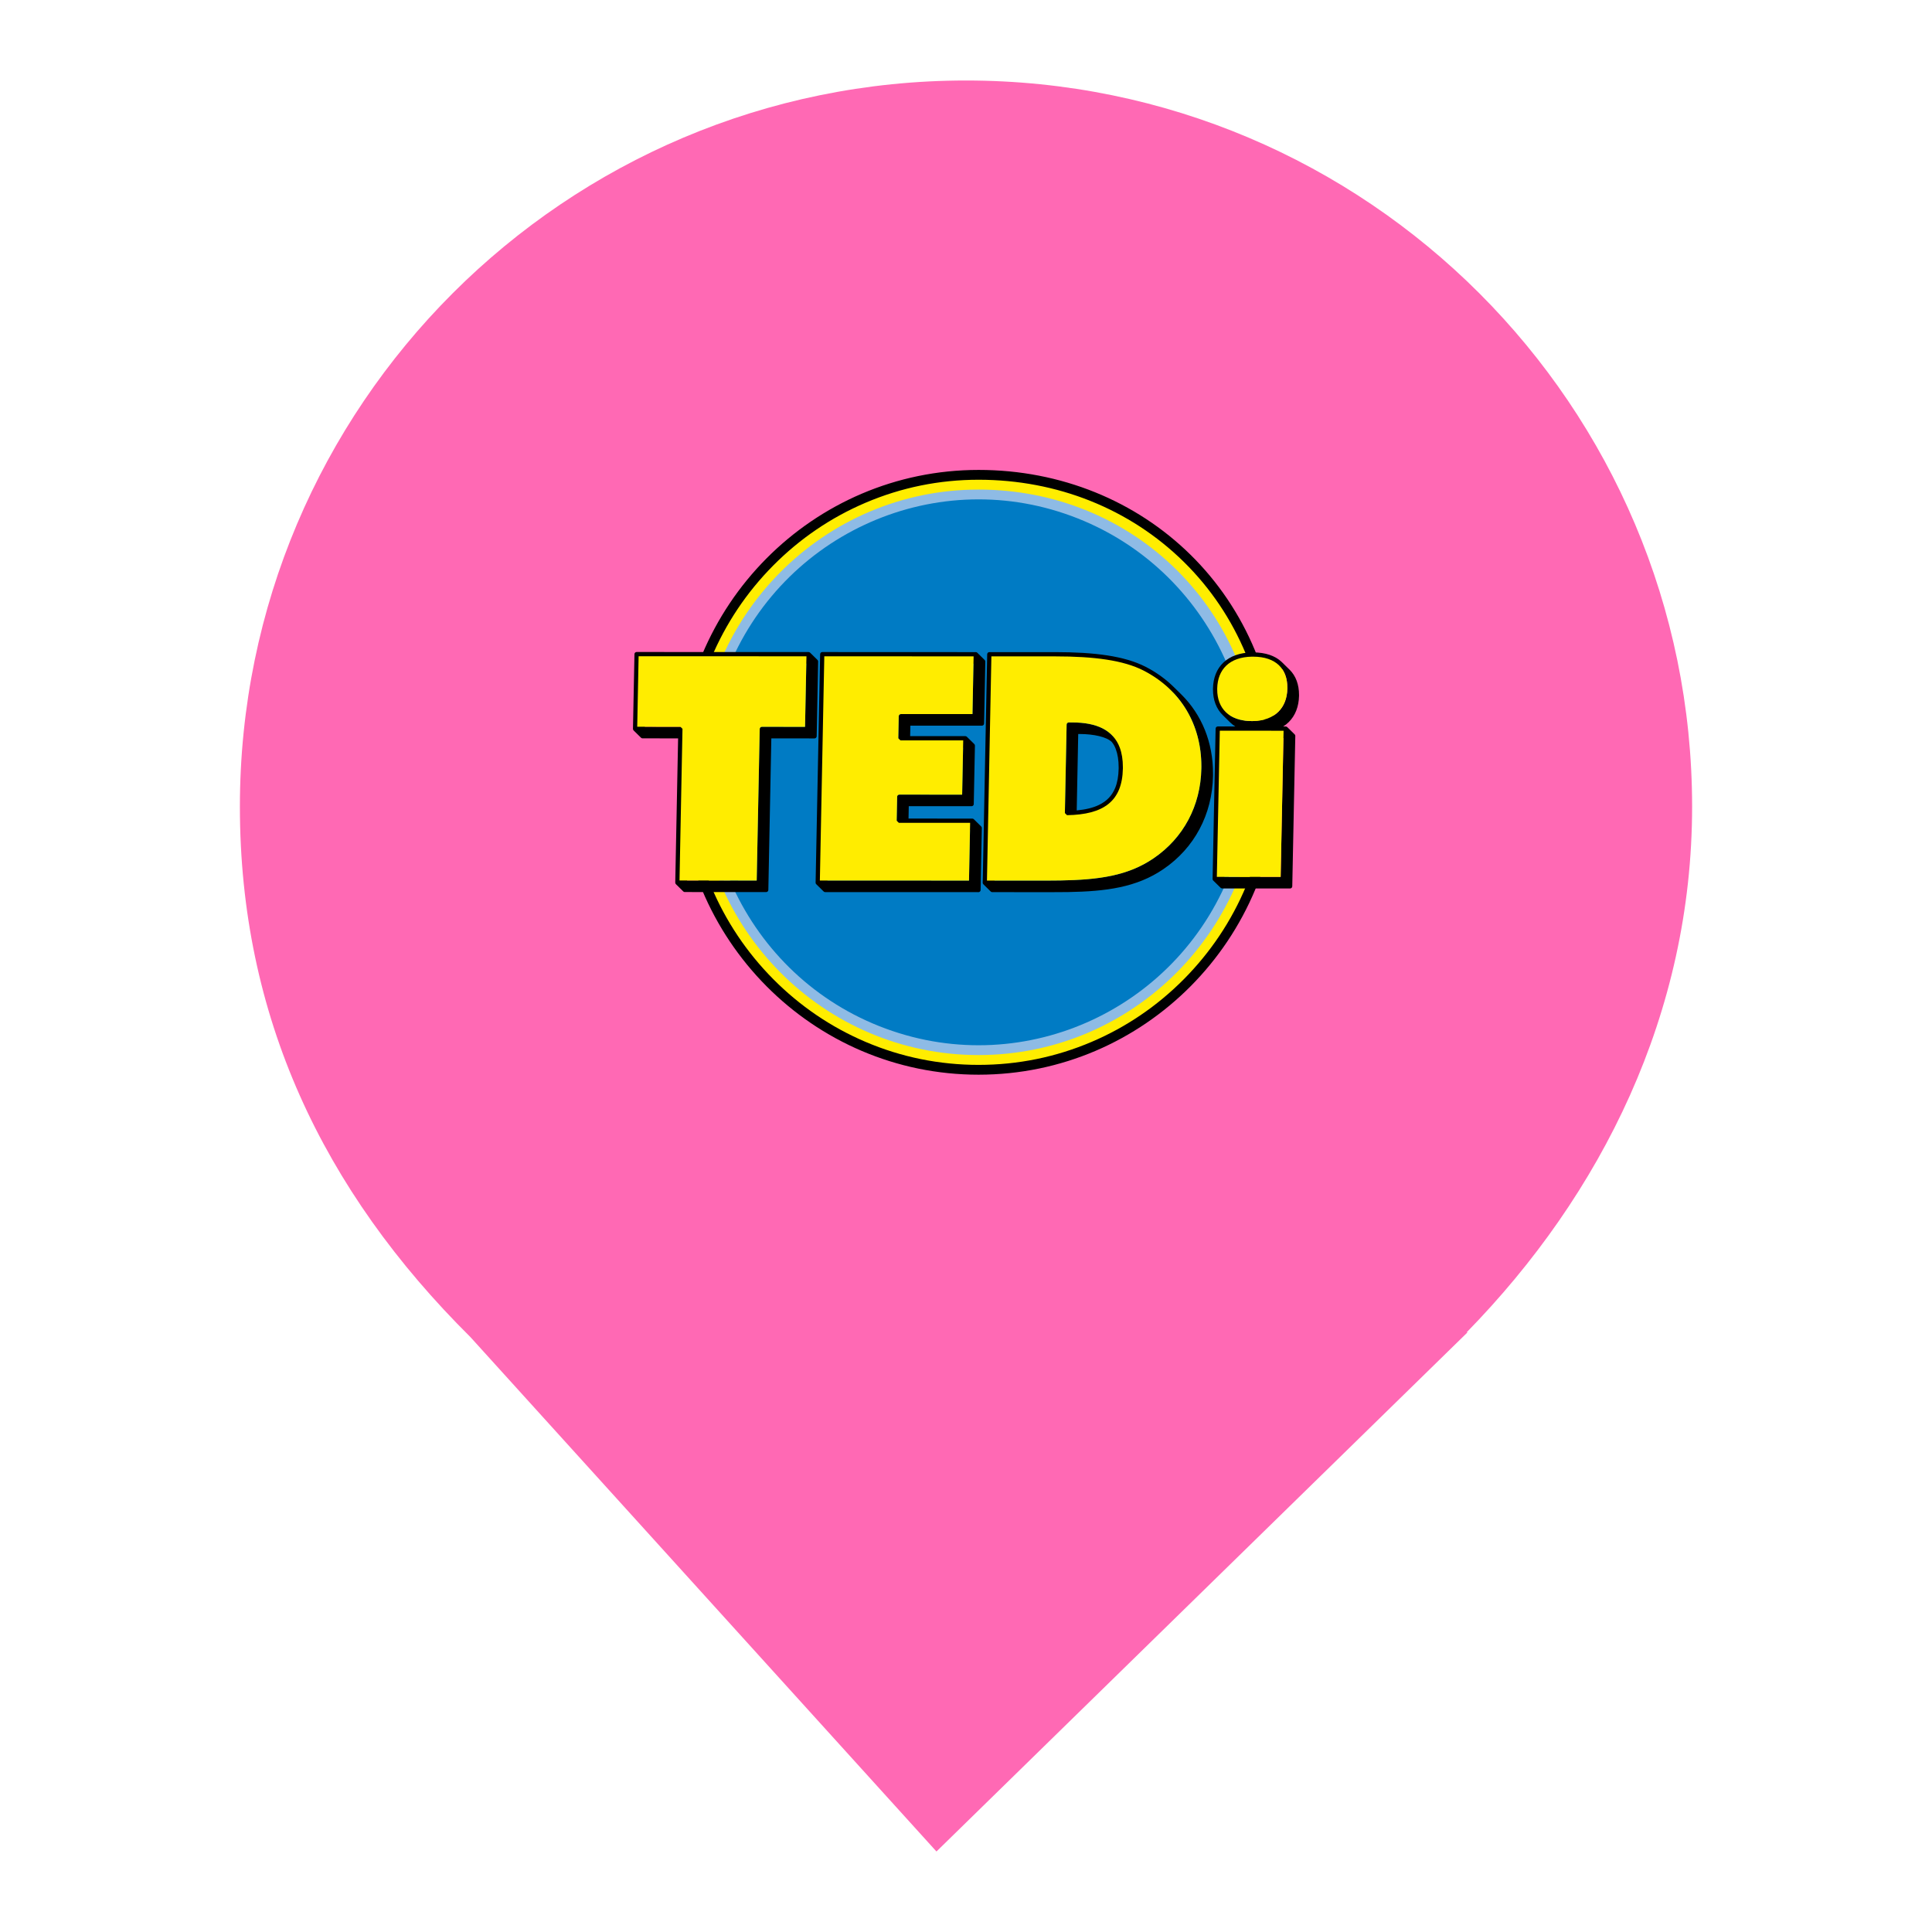
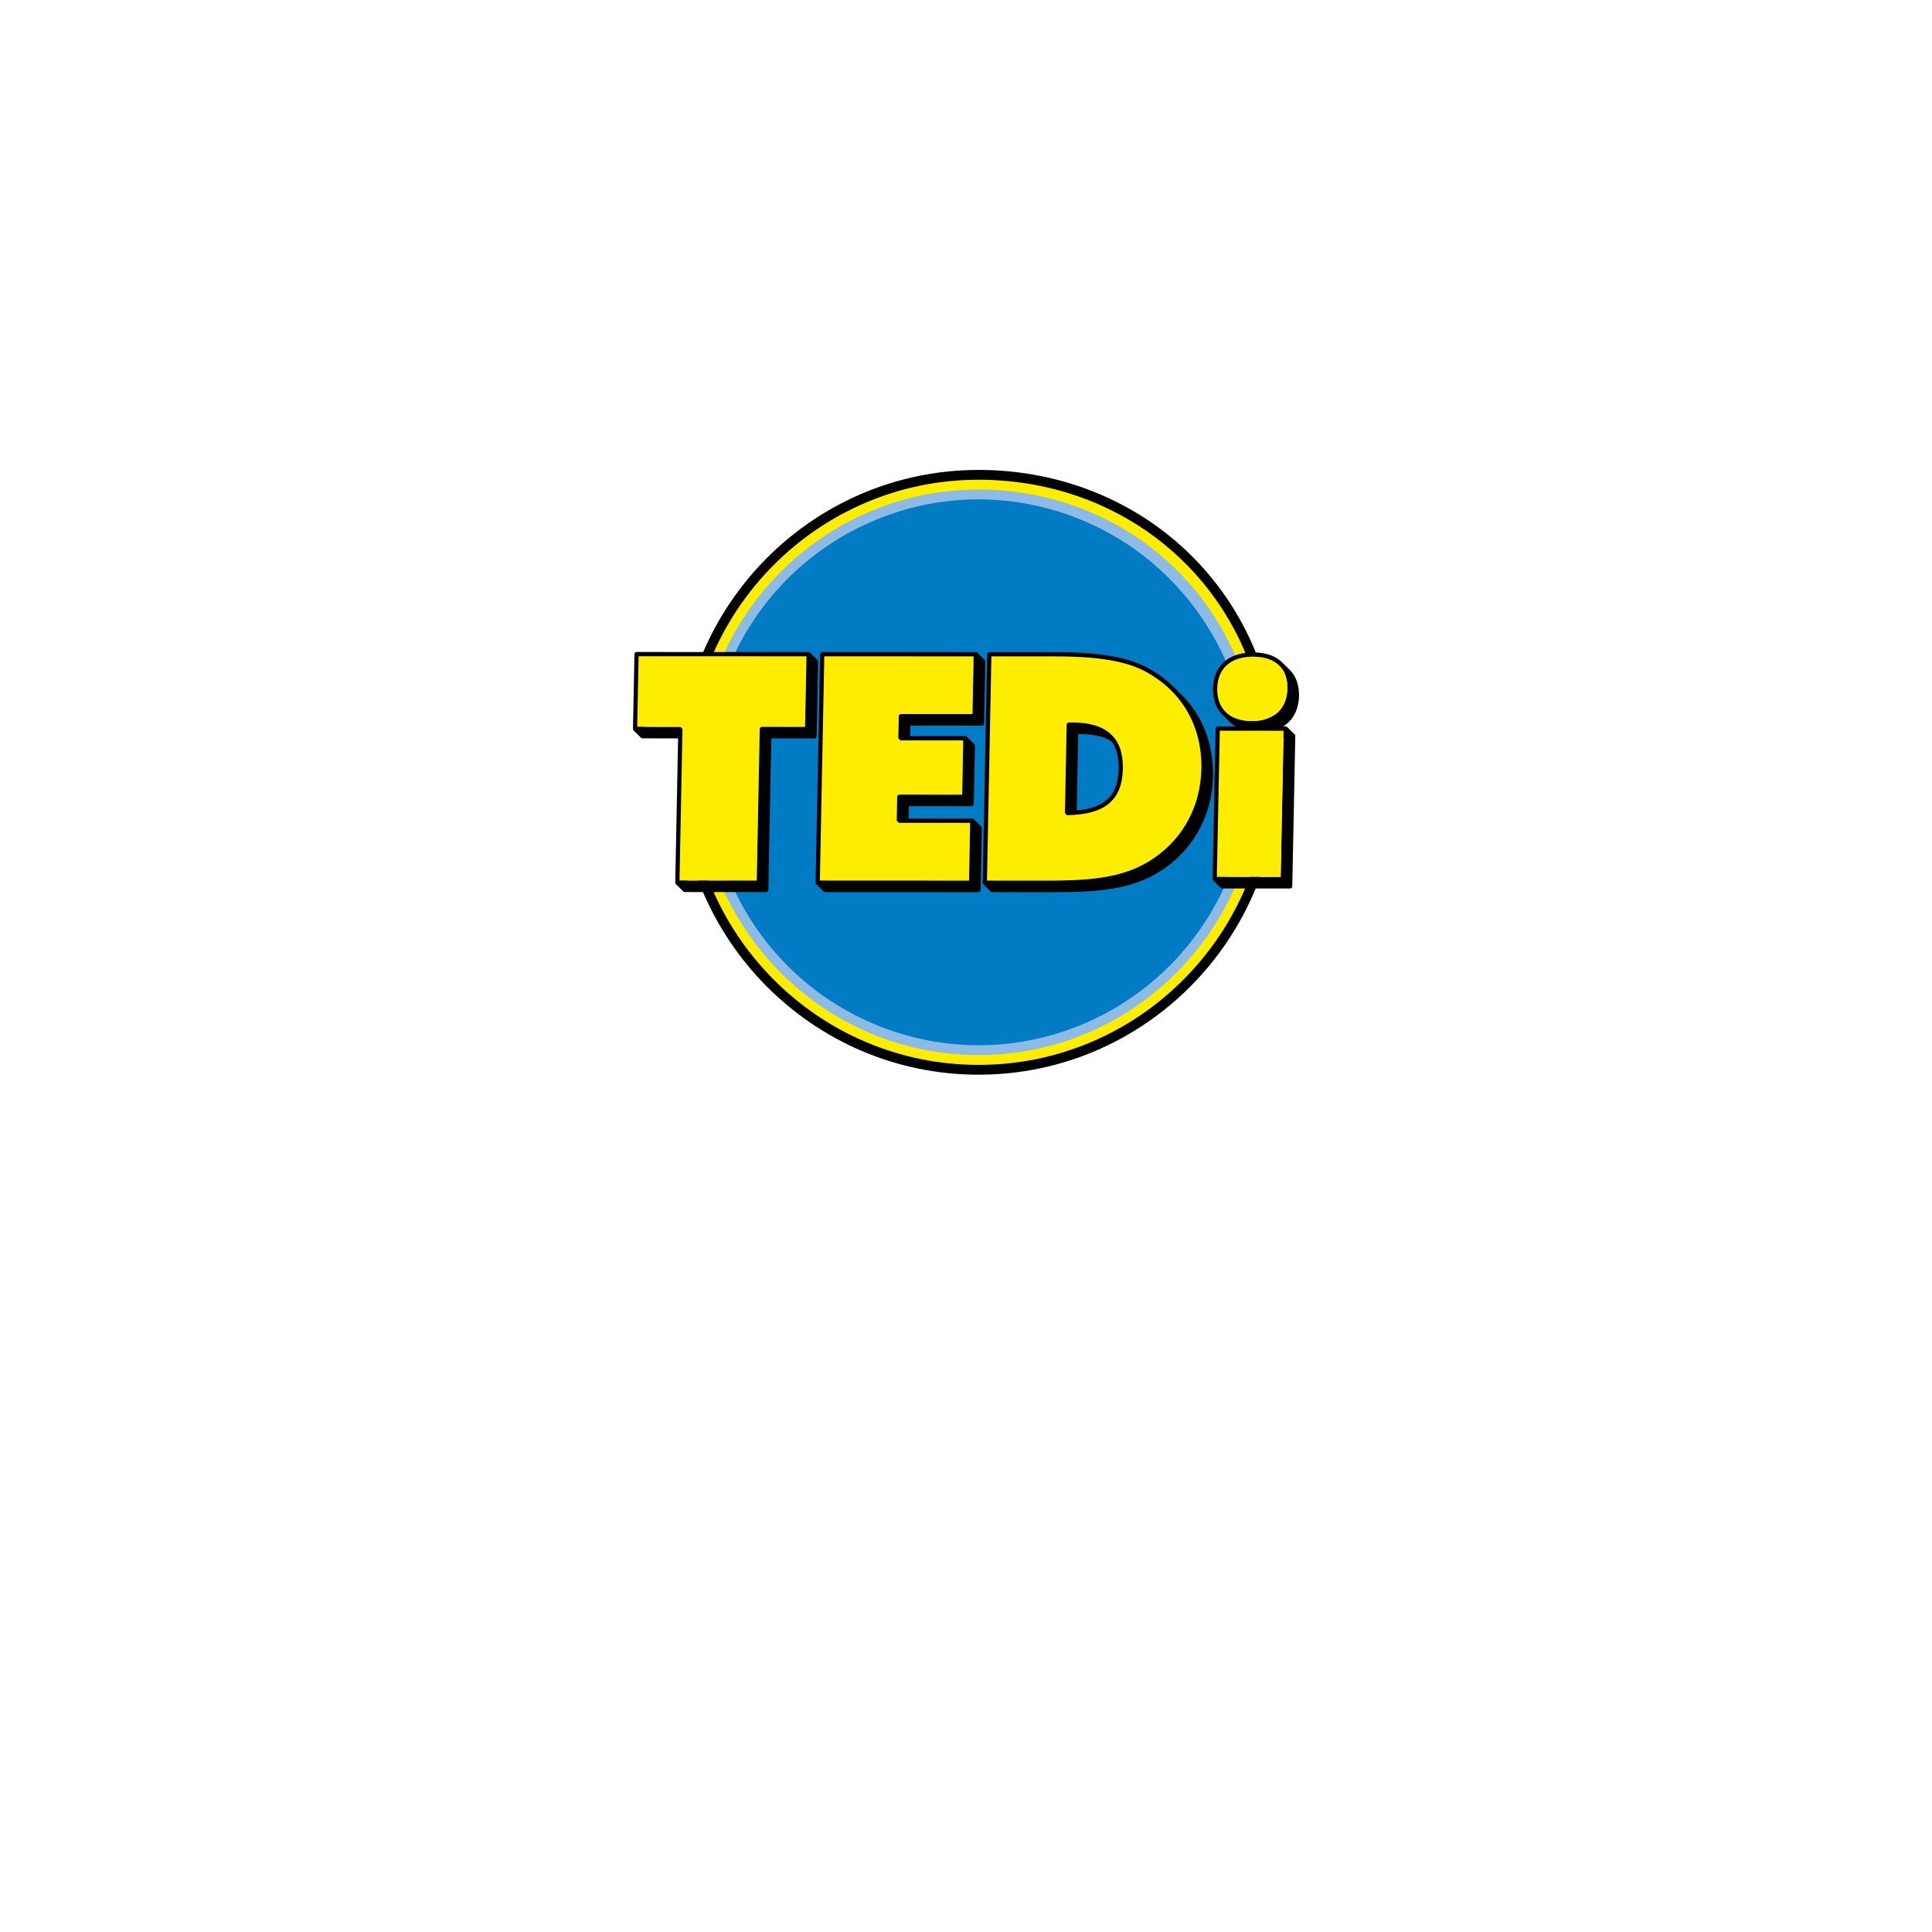
<svg xmlns="http://www.w3.org/2000/svg" viewBox="0 0 24 24" width="24pt" height="24pt" version="1.1" id="svg9586">
  <defs id="defs9590" />
-   <path d=" M 18.219 16.551 C 19.896 14.836 21.02 12.588 21.02 10.02 C 21.02 5.042 16.978 1 12 1 C 7.022 1 2.98 5.042 2.98 10.02 C 2.98 12.62 4.007 14.787 5.844 16.61 L 5.844 16.61 L 11.633 23 L 18.23 16.551 L 18.219 16.551 Z" fill="#FF69B4" id="path9584" />
  <g id="g9565" transform="matrix(0.01877552,0,0,0.01892198,7.766232,5.700649)">
    <path d="M 233.81,401.05 C 126.157,401.05 38.549,313.466 38.518,205.811 38.488,98.125 126.071,10.488 233.757,10.458 c 52.852,0 101.854,19.456 138.044,54.785 36.94,36.061 57.293,85.942 57.31,140.454 0.031,107.686 -87.554,195.321 -195.24,195.354 h -0.061 z" fill="#ffed00" id="path9535" />
    <path d="m 233.824,13.679 c 51.938,0 100.14,19.132 135.725,53.871 17.702,17.281 31.557,37.689 41.178,60.659 10.054,23.996 15.154,50.067 15.162,77.488 0.008,25.934 -5.062,51.089 -15.069,74.768 -9.667,22.874 -23.512,43.42 -41.147,61.067 -17.637,17.647 -38.175,31.503 -61.044,41.183 -23.673,10.021 -48.825,15.106 -74.757,15.113 h -0.062 c -25.926,0 -51.073,-5.075 -74.744,-15.085 -22.868,-9.67 -43.407,-23.515 -61.048,-41.151 C 80.376,323.956 66.525,303.42 56.848,280.556 46.83,256.886 41.747,231.739 41.739,205.809 c -0.007,-25.932 5.062,-51.087 15.07,-74.765 9.668,-22.875 23.512,-43.42 41.149,-61.068 17.636,-17.647 38.174,-31.503 61.043,-41.184 23.672,-10.021 48.824,-15.106 74.755,-15.113 h 0.068 M 233.82,7.236 h -0.064 C 124.119,7.268 35.265,96.175 35.297,205.811 c 0.031,109.621 88.907,198.46 198.513,198.46 h 0.062 C 343.514,404.238 432.364,315.335 432.333,205.695 432.297,89.619 343.121,7.234 233.82,7.236" id="path9537" />
    <path d="M 233.871,391.386 C 131.356,391.419 48.214,308.329 48.182,205.811 48.151,103.285 131.241,20.154 233.756,20.122 335.988,20.09 419.445,99.243 419.445,205.696 c 0,102.518 -83.054,185.657 -185.574,185.69" fill="#8ebbe5" id="path9539" />
    <path d="M 172.353,374.013 C 79.425,340.058 31.601,237.195 65.549,144.268 99.493,51.338 202.352,3.539 295.28,37.496 388.211,71.452 436.028,174.312 402.078,267.235 368.13,360.174 265.278,407.966 172.353,374.013" fill="#007bc4" id="path9541" />
    <path d="m 126.704,182.095 0.962,-49.083 a 1.345,1.345 0 0 0 -0.406,-1.001 l -2.217,-2.165 c -0.909,-0.884 -1.811,-1.766 -2.717,-2.647 l 0.011,0.013 a 1.347,1.347 0 0 0 -0.96,-0.401 l -113.82,-0.04 a 1.5,1.5 0 0 0 -0.996,0.402 1.38,1.38 0 0 0 -0.423,0.983 l -0.987,49.1 c 0,0.441 0.206,0.829 0.523,1.084 -0.032,-0.025 -0.07,-0.051 -0.102,-0.084 1.645,1.607 3.289,3.207 4.934,4.812 0.245,0.239 0.583,0.388 0.953,0.392 l 23.556,0.009 -1.888,94.683 c -0.012,0.442 0.186,0.834 0.498,1.089 -0.031,-0.022 -0.06,-0.046 -0.087,-0.068 l 4.932,4.809 c 0.243,0.237 0.575,0.387 0.947,0.375 l 53.921,0.018 a 1.428,1.428 0 0 0 1.383,-1.383 l 1.973,-99.508 28.588,0.016 c 0.366,-0.005 0.729,-0.145 0.995,-0.42 0.252,-0.254 0.406,-0.62 0.427,-0.985 m -37.699,-4.809 -1.988,99.508 -46.046,-0.026 1.876,-94.699 a 1.35,1.35 0 0 0 -0.406,-1.008 c -1.644,-1.6 -3.289,-3.206 -4.934,-4.806 0.003,0.004 0.006,0.01 0.01,0.013 a 1.364,1.364 0 0 0 -0.961,-0.4 l -23.558,-0.017 0.824,-41.481 106.017,0.033 -0.841,41.496 -28.605,-0.018 c -0.753,0.012 -1.363,0.63 -1.388,1.405 M 37.89,176.975 c -0.007,-0.044 -0.023,-0.086 -0.036,-0.128 0.013,0.042 0.029,0.084 0.036,0.128 m -0.201,-0.499 c -0.024,-0.037 -0.053,-0.066 -0.08,-0.101 0.027,0.035 0.056,0.064 0.08,0.101 m 84.819,-49.059 c -0.022,-0.031 -0.048,-0.06 -0.071,-0.086 0.023,0.026 0.049,0.055 0.071,0.086 m 0.204,0.505 c -0.007,-0.036 -0.022,-0.064 -0.029,-0.101 0.007,0.037 0.022,0.065 0.029,0.101 m -0.077,-0.264 c -0.017,-0.037 -0.037,-0.068 -0.053,-0.105 0.016,0.037 0.036,0.068 0.053,0.105 M 5.9,178.489 c -0.047,-0.026 -0.094,-0.05 -0.133,-0.077 0.039,0.027 0.086,0.051 0.133,0.077 m 0.263,0.107 c -0.055,-0.021 -0.112,-0.037 -0.168,-0.059 0.056,0.022 0.113,0.038 0.168,0.059 m 27.563,100.729 c 0.038,0.021 0.076,0.038 0.117,0.061 -0.041,-0.023 -0.079,-0.039 -0.117,-0.061 m 0.229,0.123 c 0.047,0.018 0.1,0.03 0.15,0.044 -0.05,-0.017 -0.103,-0.026 -0.15,-0.044 m 202.15,-104.316 c 0.341,-0.001 0.677,-0.163 0.929,-0.4 0.272,-0.255 0.424,-0.621 0.428,-0.983 l 0.814,-40.698 a 1.387,1.387 0 0 0 -0.421,-1.025 c -1.642,-1.602 -3.286,-3.206 -4.932,-4.809 l 0.036,0.036 a 1.328,1.328 0 0 0 -0.978,-0.404 l -101.607,-0.042 a 1.43,1.43 0 0 0 -1.387,1.402 l -2.996,149.987 c -0.013,0.449 0.201,0.847 0.529,1.103 a 2.267,2.267 0 0 1 -0.123,-0.101 c 0.493,0.481 0.983,0.96 1.479,1.442 1.154,1.12 2.303,2.246 3.455,3.366 0.245,0.242 0.588,0.392 0.968,0.396 l 101.503,0.025 c 0.345,-0.008 0.681,-0.161 0.933,-0.404 a 1.4,1.4 0 0 0 0.424,-0.979 l 0.814,-40.694 a 1.35,1.35 0 0 0 -0.406,-1.02 l -4.906,-4.789 h -0.008 l -0.02,-0.023 c 0.008,0.004 0.008,0.011 0.008,0.011 a 1.33,1.33 0 0 0 -0.958,-0.386 l -42.217,-0.029 0.161,-8.121 41.643,0.003 a 1.41,1.41 0 0 0 0.933,-0.401 c 0.254,-0.256 0.425,-0.623 0.425,-0.985 l 0.771,-38.398 c 0,-0.39 -0.158,-0.746 -0.419,-0.998 l -4.913,-4.791 c 0,-0.003 -0.002,-0.003 -0.002,-0.003 l -0.017,-0.019 c 0.002,0.004 0.002,0.006 0.006,0.01 a 1.389,1.389 0 0 0 -0.963,-0.401 H 188.54 l 0.14,-6.89 z m -55.107,-6.21 -0.301,14.475 c -0.004,0.446 0.209,0.837 0.529,1.089 -0.041,-0.027 -0.081,-0.053 -0.112,-0.086 1.646,1.6 3.29,3.205 4.932,4.809 0.248,0.239 0.584,0.387 0.957,0.387 l 36.555,0.024 -0.614,30.793 -41.613,-0.021 c -0.754,0.013 -1.387,0.629 -1.387,1.384 l -0.324,15.74 c -0.007,0.442 0.195,0.834 0.515,1.089 -0.037,-0.029 -0.076,-0.059 -0.107,-0.09 1.642,1.605 3.286,3.206 4.932,4.812 0.248,0.243 0.588,0.389 0.97,0.392 l 42.203,0.017 -0.656,33.09 -93.635,-0.037 2.83,-142.377 93.758,0.029 -0.655,33.087 -47.362,-0.013 a 1.449,1.449 0 0 0 -1.415,1.407 m 0.703,15.81 c -0.055,-0.016 -0.111,-0.029 -0.162,-0.051 0.051,0.022 0.107,0.035 0.162,0.051 m -0.259,-0.103 c -0.045,-0.025 -0.094,-0.049 -0.136,-0.075 0.043,0.026 0.091,0.05 0.136,0.075 m -54.616,94.85 c 0.055,0.021 0.116,0.036 0.18,0.058 -0.064,-0.021 -0.123,-0.036 -0.18,-0.058 m 103.99,-42.745 c -0.02,-0.026 -0.038,-0.045 -0.06,-0.07 0.022,0.025 0.041,0.044 0.06,0.07 m 0.205,0.51 c -0.004,-0.018 -0.013,-0.035 -0.018,-0.055 0.005,0.02 0.014,0.038 0.018,0.055 m -0.082,-0.267 c -0.007,-0.026 -0.025,-0.048 -0.038,-0.077 0.013,0.029 0.032,0.05 0.038,0.077 m -4.712,-54.361 c -0.016,-0.024 -0.035,-0.046 -0.052,-0.068 0.016,0.022 0.036,0.044 0.052,0.068 m 0.213,0.5 c -0.003,-0.015 -0.01,-0.031 -0.016,-0.048 0.007,0.017 0.014,0.033 0.016,0.048 m -0.084,-0.261 c -0.009,-0.022 -0.022,-0.042 -0.033,-0.062 0.011,0.02 0.025,0.036 0.033,0.062 m 100.37,3.064 c -1.563,-1.523 -3.121,-3.045 -4.687,-4.566 -0.071,-0.076 -0.174,-0.169 -0.245,-0.243 0.33,0.323 0.649,0.66 0.961,0.998 -1.865,-2.058 -4.115,-3.768 -6.733,-5.116 -5.297,-2.699 -12.05,-3.983 -20.239,-3.972 -0.841,-0.003 -1.475,-0.013 -2.296,-0.016 -0.784,0.013 -1.414,0.635 -1.422,1.403 l -1.153,58.104 c -0.021,0.385 0.133,0.742 0.378,0.988 l 4.933,4.81 c 0.271,0.267 0.634,0.411 1.034,0.403 12.077,-0.213 21.188,-2.421 27.438,-7.41 3.125,-2.484 5.469,-5.685 7.043,-9.543 1.559,-3.854 2.372,-8.366 2.479,-13.575 0,-0.327 0,-0.651 0.004,-0.957 0.013,-4.901 -0.672,-9.216 -2.078,-12.927 -1.235,-3.274 -3.051,-6.074 -5.417,-8.381 m -0.236,17.444 c -0.106,4.957 -0.862,9.131 -2.265,12.579 -2.122,5.169 -5.608,8.769 -10.838,11.272 -3.889,1.851 -8.77,3.014 -14.639,3.561 l 0.995,-50.17 h 0.925 c 9.336,0.007 17.825,1.901 21.229,5.182 1.298,1.506 2.022,2.954 2.702,4.725 1.26,3.33 1.898,7.298 1.89,11.952 v 0.899 m -2.432,-19.661" id="path9543" />
    <path d="m 388.929,206.669 c 0.061,-20.515 -7.404,-38.798 -21.199,-52.253 -1.649,-1.6 -3.29,-3.207 -4.939,-4.809 0.046,0.04 0.081,0.082 0.123,0.121 -5.286,-5.177 -11.507,-9.651 -18.604,-13.261 -14.064,-7.101 -33.673,-9.596 -59.755,-9.618 l -43.647,-0.004 c -0.75,0.013 -1.362,0.63 -1.389,1.384 l -2.974,149.989 c -0.014,0.442 0.192,0.838 0.511,1.095 -0.033,-0.025 -0.072,-0.047 -0.101,-0.08 1.642,1.603 3.287,3.21 4.932,4.81 0.243,0.239 0.577,0.385 0.948,0.377 l 39.608,0.017 c 3.638,0.013 7.159,-0.009 10.586,-0.067 24.99,-0.442 45.298,-2.996 63.045,-15.039 20.563,-13.875 32.359,-35.964 32.853,-61.129 0.002,-0.515 0.002,-1.014 0.002,-1.533 m -7.732,-3.287 c -0.488,24.341 -11.786,45.444 -31.601,58.828 -17,11.574 -36.62,14.115 -61.498,14.551 -3.404,0.062 -6.907,0.085 -10.527,0.088 l -33.184,-0.017 2.834,-142.399 42.2,0.022 c 25.908,0.009 45.175,2.544 58.517,9.319 5.725,2.92 10.843,6.414 15.343,10.38 11.707,12.647 17.965,29.18 17.938,47.758 0.001,0.493 -0.003,0.974 -0.022,1.47 m -25.995,-56.658 c 0.395,0.307 0.774,0.621 1.16,0.931 -0.385,-0.311 -0.765,-0.625 -1.16,-0.931 M 237.139,279.382 c 0.045,0.032 0.09,0.053 0.136,0.075 -0.046,-0.022 -0.091,-0.043 -0.136,-0.075 m 0.232,0.127 c 0.051,0.02 0.105,0.034 0.161,0.051 -0.055,-0.017 -0.11,-0.032 -0.161,-0.051" id="path9545" />
    <path d="m 445.837,155.595 v -0.612 c 0.014,-6.741 -2.068,-12.516 -6.259,-16.602 l -4.934,-4.809 c 0.1,0.09 0.189,0.193 0.287,0.291 -0.167,-0.166 -0.327,-0.34 -0.504,-0.502 -4.332,-4.095 -10.738,-6.321 -18.947,-6.332 -0.266,0.008 -0.537,0.011 -0.802,0.017 -8.097,0.139 -14.492,2.494 -18.924,6.688 -4.404,4.172 -6.719,10.109 -6.85,17.019 v 0.599 c -0.013,6.872 2.233,12.844 6.626,17.017 a 6.5,6.5 0 0 1 -0.188,-0.178 c 0.736,0.72 1.48,1.442 2.225,2.166 l 2.708,2.643 c 0.065,0.059 0.123,0.119 0.187,0.178 0.964,0.92 2.03,1.741 3.188,2.476 l -11.584,-0.011 a 1.458,1.458 0 0 0 -1.418,1.407 l -2.007,98.738 c 0,0.366 0.136,0.729 0.382,0.97 l 4.932,4.813 c 0.269,0.261 0.613,0.409 0.975,0.419 l 45.044,0.021 a 1.425,1.425 0 0 0 1.387,-1.384 l 2.006,-98.742 a 1.27,1.27 0 0 0 -0.38,-0.988 l -4.933,-4.811 a 1.354,1.354 0 0 0 -0.978,-0.404 l -1.745,-0.002 a 21.38,21.38 0 0 0 3.672,-2.871 c 4.392,-4.268 6.685,-10.298 6.834,-17.214 m -45.779,12.78 c -2.257,-3.303 -3.434,-7.434 -3.427,-12.262 l 0.006,-0.54 c 0.123,-6.358 2.187,-11.446 5.965,-15.037 3.776,-3.588 9.404,-5.753 17.003,-5.904 0.249,-0.007 0.498,0.013 0.744,0.002 6.137,0 10.948,1.319 14.53,3.611 2.141,3.197 3.239,7.214 3.227,11.975 v 0.559 c -0.123,6.357 -2.185,11.558 -5.963,15.246 -3.778,3.685 -9.37,5.944 -16.872,6.077 -0.229,0.003 -0.463,0.005 -0.688,0.009 -6.064,0 -10.894,-1.367 -14.525,-3.736 m -3.57,106.011 1.863,-91.133 37.168,0.02 -1.849,91.137 z" id="path9547" />
    <path d="m 391.459,274.382 42.216,0.026 1.941,-95.945 -42.197,-0.021 z M 7.967,175.847 l 28.592,0.017 c 0.117,0 0.196,0.195 0.281,0.275 0.086,0.087 0.206,0.203 0.294,0.287 0.091,0.088 0.212,0.208 0.302,0.297 0.156,0.153 0.314,0.304 0.471,0.46 0.003,0.025 0.006,0.048 0.006,0.073 l -1.969,99.507 51.073,0.026 1.993,-99.504 a 1.435,1.435 0 0 1 1.416,-1.406 l 28.571,0.019 0.937,-46.305 -111.043,-0.03 z m 28.867,0.05 c 0.029,0.005 0.057,0.018 0.085,0.026 -0.027,-0.008 -0.056,-0.021 -0.085,-0.026 m 0.483,0.202 c 0.032,0.024 0.06,0.05 0.089,0.075 -0.029,-0.025 -0.056,-0.051 -0.089,-0.075 m 91.491,100.687 98.668,0.041 0.749,-37.901 -47.174,-0.017 -1.431,-1.393 0.324,-15.744 c 0.003,-0.752 0.633,-1.367 1.422,-1.384 l 41.582,0.024 0.703,-35.604 -41.525,-0.022 c -0.505,-0.485 -0.994,-0.962 -1.433,-1.39 l 0.298,-14.479 a 1.461,1.461 0 0 1 1.421,-1.403 l 47.364,0.016 0.751,-37.899 -98.788,-0.03 z m 51.115,-38.393 c 0.029,0.039 0.058,0.081 0.097,0.116 -0.039,-0.035 -0.068,-0.077 -0.097,-0.116 m -0.201,-0.33 c -0.025,-0.055 -0.038,-0.117 -0.055,-0.178 0.018,0.061 0.03,0.124 0.055,0.178 m 0.123,0.236 c -0.025,-0.042 -0.047,-0.088 -0.071,-0.136 0.024,0.048 0.046,0.094 0.071,0.136 m 1.175,-54.012 c 0.029,0.033 0.051,0.068 0.086,0.101 -0.036,-0.034 -0.058,-0.068 -0.086,-0.101 m -0.218,-0.346 c -0.016,-0.035 -0.022,-0.071 -0.033,-0.112 0.011,0.041 0.018,0.077 0.033,0.112 m 0.13,0.239 c -0.022,-0.031 -0.039,-0.073 -0.057,-0.11 0.018,0.037 0.034,0.079 0.057,0.11 m 162.071,-45.218 c -13.342,-6.774 -32.605,-9.311 -58.514,-9.317 l -42.201,-0.02 -2.931,147.202 38.219,0.024 c 3.612,-0.011 7.113,-0.033 10.526,-0.091 24.874,-0.432 44.494,-2.979 61.513,-14.554 19.795,-13.38 31.09,-34.483 31.586,-58.82 0.019,-0.502 0.019,-0.981 0.019,-1.479 0.038,-27.393 -13.575,-50.358 -38.217,-62.945 m -13.72,64.41 c -0.107,5.208 -0.921,9.719 -2.479,13.58 -1.578,3.854 -3.918,7.053 -7.043,9.539 -6.242,4.986 -15.336,7.196 -27.425,7.409 l -1.429,-1.389 1.16,-58.104 c 0,-0.767 0.63,-1.386 1.418,-1.399 0.821,0.002 1.455,0.009 2.297,0.015 8.188,-0.01 14.944,1.271 20.238,3.969 5.29,2.722 9.089,6.927 11.188,12.498 1.404,3.707 2.087,8.022 2.078,12.927 -0.003,0.303 -0.003,0.63 -0.003,0.955 m 103.21,-67.964 c -3.707,-3.494 -9.346,-5.582 -17.078,-5.582 -0.245,0.007 -0.497,-0.01 -0.743,-0.004 -7.596,0.149 -13.228,2.318 -17.007,5.906 -3.777,3.587 -5.834,8.679 -5.965,15.035 l -10e-4,0.538 c -0.013,6.299 1.984,11.415 5.769,15.041 3.798,3.611 9.479,5.77 17.113,5.77 l 0.689,-0.01 c 7.502,-0.132 13.094,-2.391 16.874,-6.076 3.777,-3.685 5.834,-8.891 5.961,-15.248 v -0.557 c 0.016,-6.297 -1.903,-11.299 -5.612,-14.813" fill="#ffed00" id="path9549" />
  </g>
</svg>
